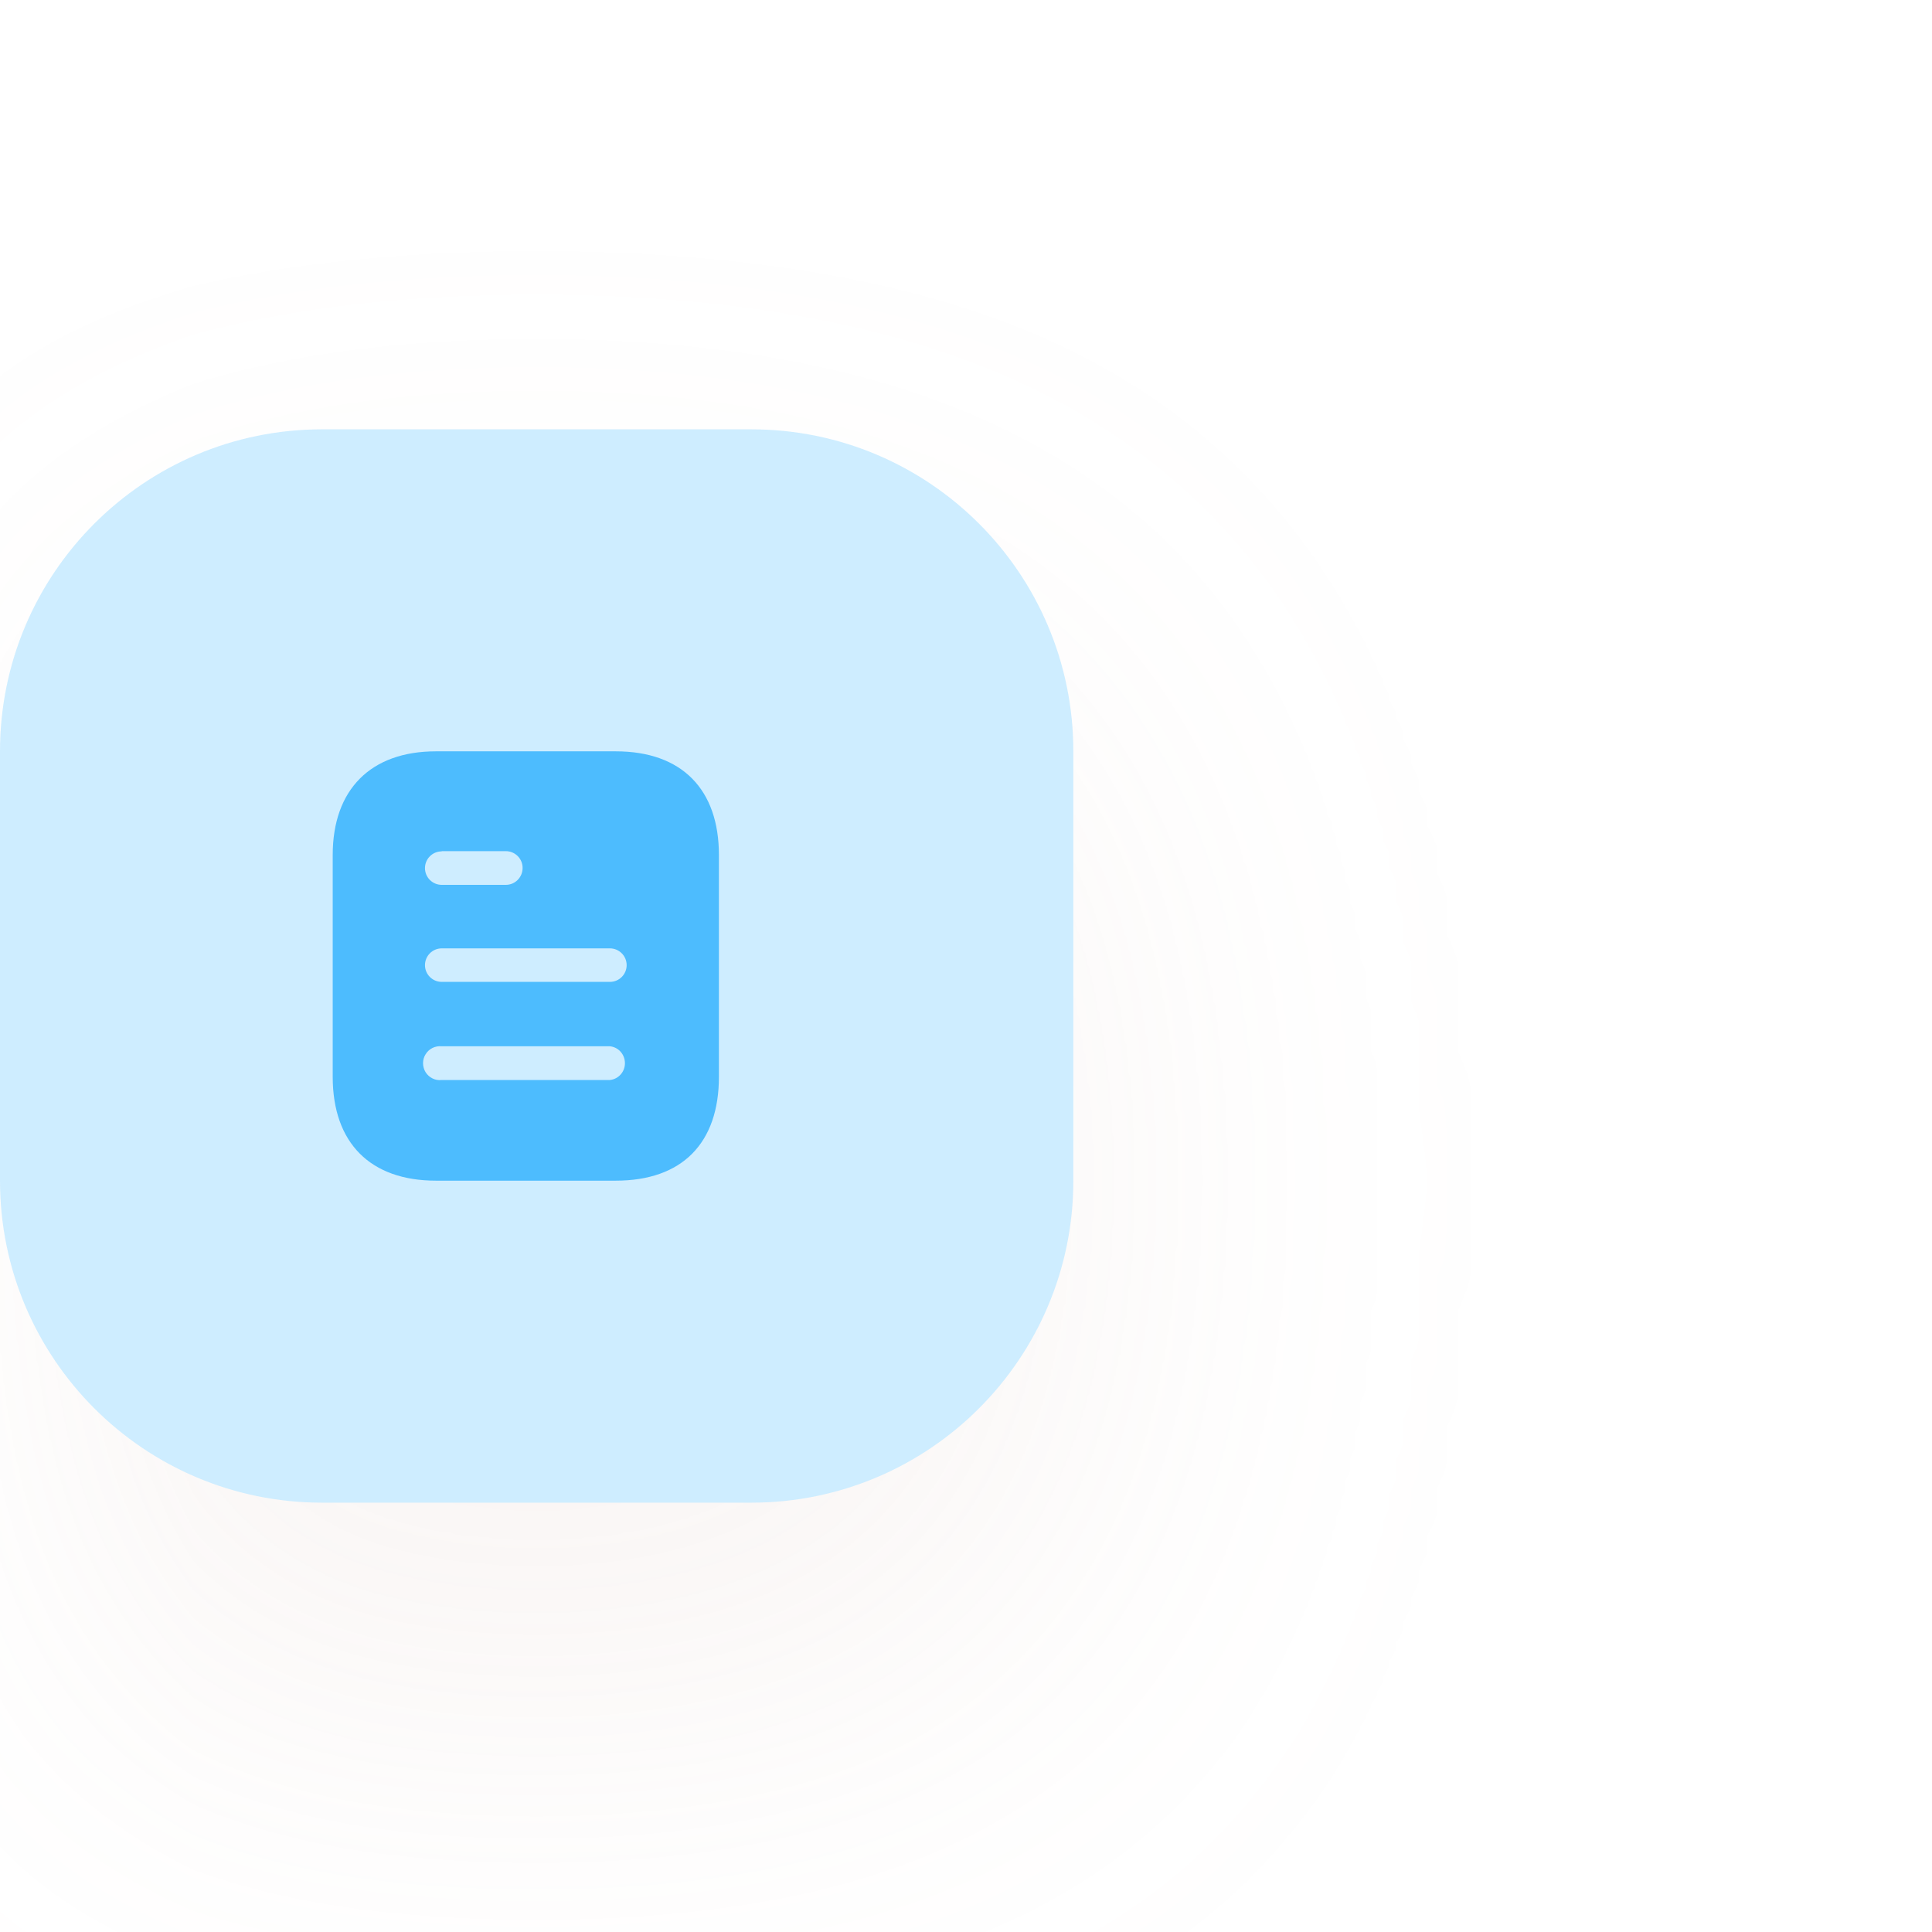
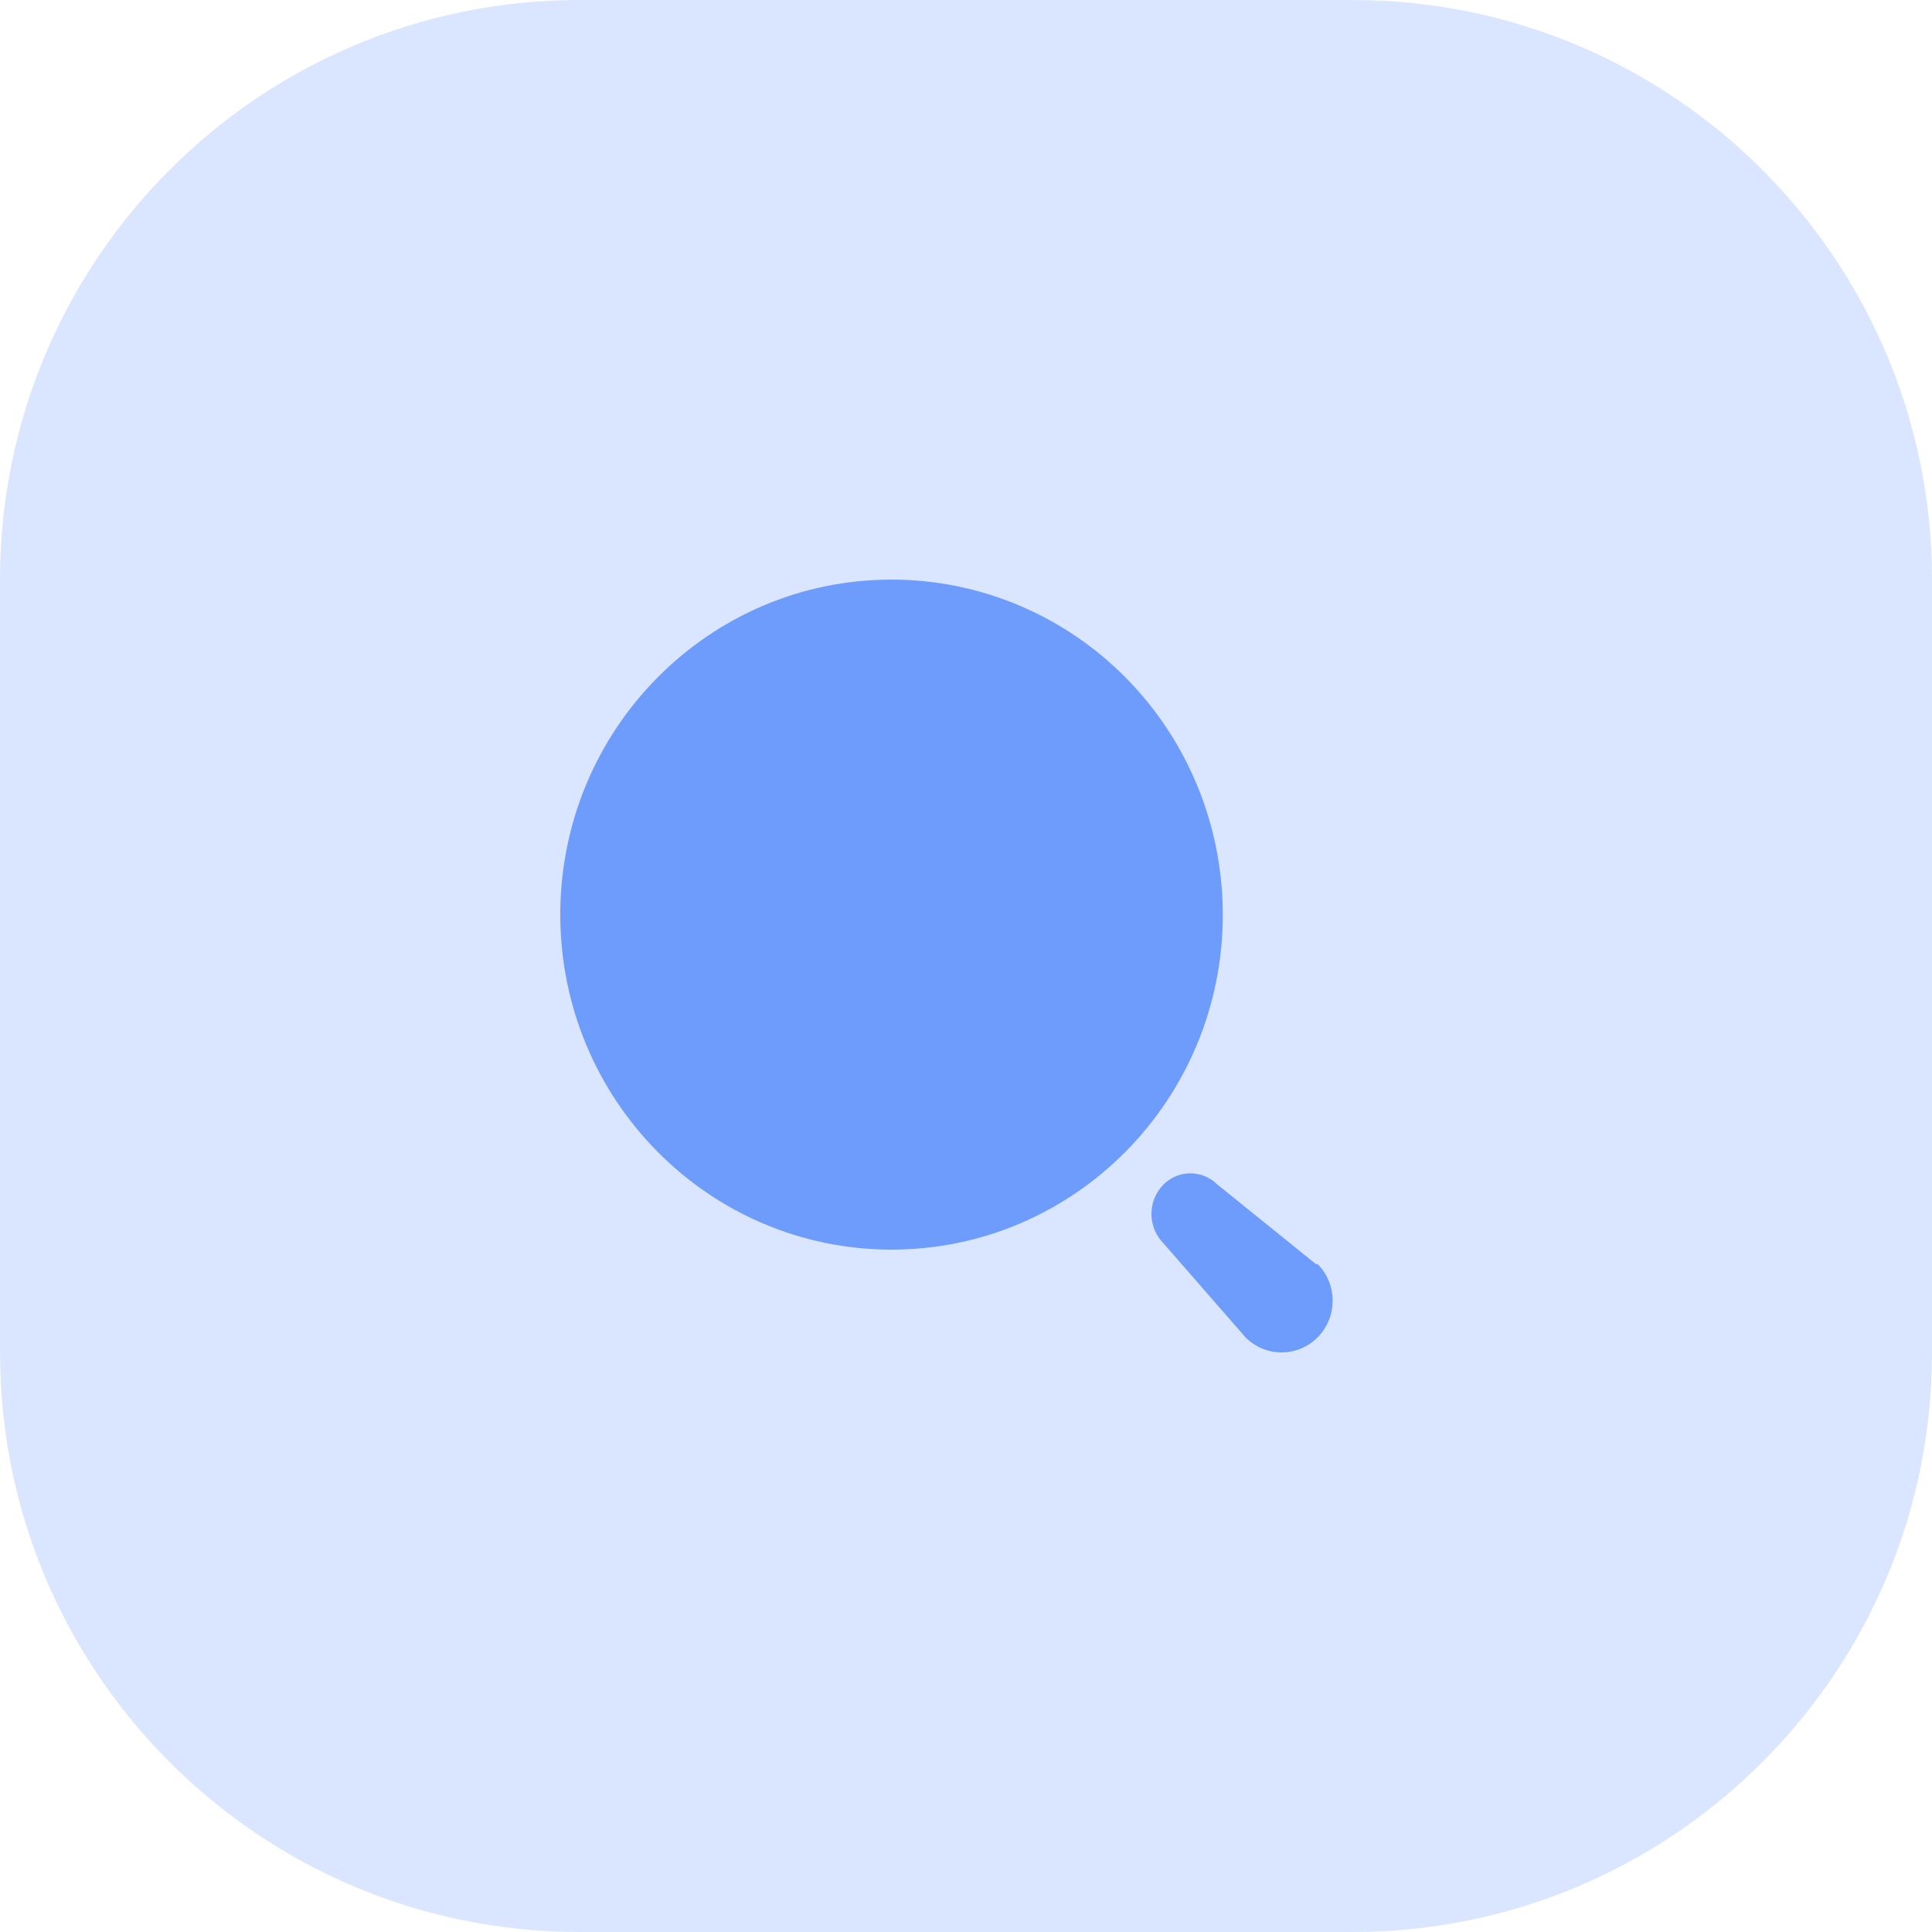
- <svg xmlns="http://www.w3.org/2000/svg" width="90" height="90" viewBox="20 0 90 70" fill="none">
-   <g filter="url(#filter0_d_379_332)">
-     <rect x="20" y="10" width="50" height="50" rx="15" fill="#CEEDFF" />
-   </g>
-   <path fill-rule="evenodd" clip-rule="evenodd" d="M40.307 25H48.684C51.771 25 53.49 26.78 53.49 29.83V40.16C53.49 43.26 51.771 45 48.684 45H40.307C37.269 45 35.499 43.26 35.499 40.16V29.83C35.499 26.78 37.269 25 40.307 25ZM40.577 29.66V29.65H43.564C43.995 29.65 44.345 30 44.345 30.429C44.345 30.87 43.995 31.22 43.564 31.22H40.577C40.146 31.22 39.797 30.87 39.797 30.44C39.797 30.01 40.146 29.66 40.577 29.66ZM40.577 35.74H48.413C48.843 35.74 49.192 35.39 49.192 34.96C49.192 34.53 48.843 34.179 48.413 34.179H40.577C40.146 34.179 39.797 34.53 39.797 34.96C39.797 35.39 40.146 35.74 40.577 35.74ZM40.577 40.31H48.413C48.812 40.27 49.112 39.929 49.112 39.53C49.112 39.12 48.812 38.78 48.413 38.74H40.577C40.277 38.71 39.987 38.85 39.827 39.11C39.667 39.36 39.667 39.69 39.827 39.95C39.987 40.2 40.277 40.35 40.577 40.31Z" fill="#4DBCFE" />
-   <defs>
-     <filter id="filter0_d_379_332" x="0" y="0" width="90" height="90" filterUnits="userSpaceOnUse" color-interpolation-filters="sRGB">
-       <feFlood flood-opacity="0" result="BackgroundImageFix" />
-       <feColorMatrix in="SourceAlpha" type="matrix" values="0 0 0 0 0 0 0 0 0 0 0 0 0 0 0 0 0 0 127 0" result="hardAlpha" />
-       <feOffset dy="10" />
-       <feGaussianBlur stdDeviation="10" />
-       <feColorMatrix type="matrix" values="0 0 0 0 0.771 0 0 0 0 0.619 0 0 0 0 0.568 0 0 0 0.1 0" />
-       <feBlend mode="normal" in2="BackgroundImageFix" result="effect1_dropShadow_379_332" />
-       <feBlend mode="normal" in="SourceGraphic" in2="effect1_dropShadow_379_332" result="shape" />
-     </filter>
-   </defs>
+ <svg xmlns="http://www.w3.org/2000/svg" width="50" height="50" viewBox="0 0 50 50" fill="none">
+   <rect x="-0" width="50" height="50" rx="15" fill="#DAE6FF" />
+   <path fill-rule="evenodd" clip-rule="evenodd" d="M14.5 23.67C14.5 18.882 18.338 15 23.073 15C25.347 15 27.527 15.913 29.135 17.539C30.743 19.165 31.646 21.37 31.646 23.67C31.646 28.458 27.808 32.34 23.073 32.34C18.338 32.34 14.5 28.458 14.5 23.67ZM31.504 30.654L34.058 32.716H34.102C34.618 33.239 34.618 34.086 34.102 34.608C33.585 35.131 32.748 35.131 32.231 34.608L30.112 32.178C29.912 31.977 29.799 31.702 29.799 31.416C29.799 31.13 29.912 30.856 30.112 30.654C30.499 30.27 31.118 30.27 31.504 30.654Z" fill="#6E9CFD" />
</svg>
